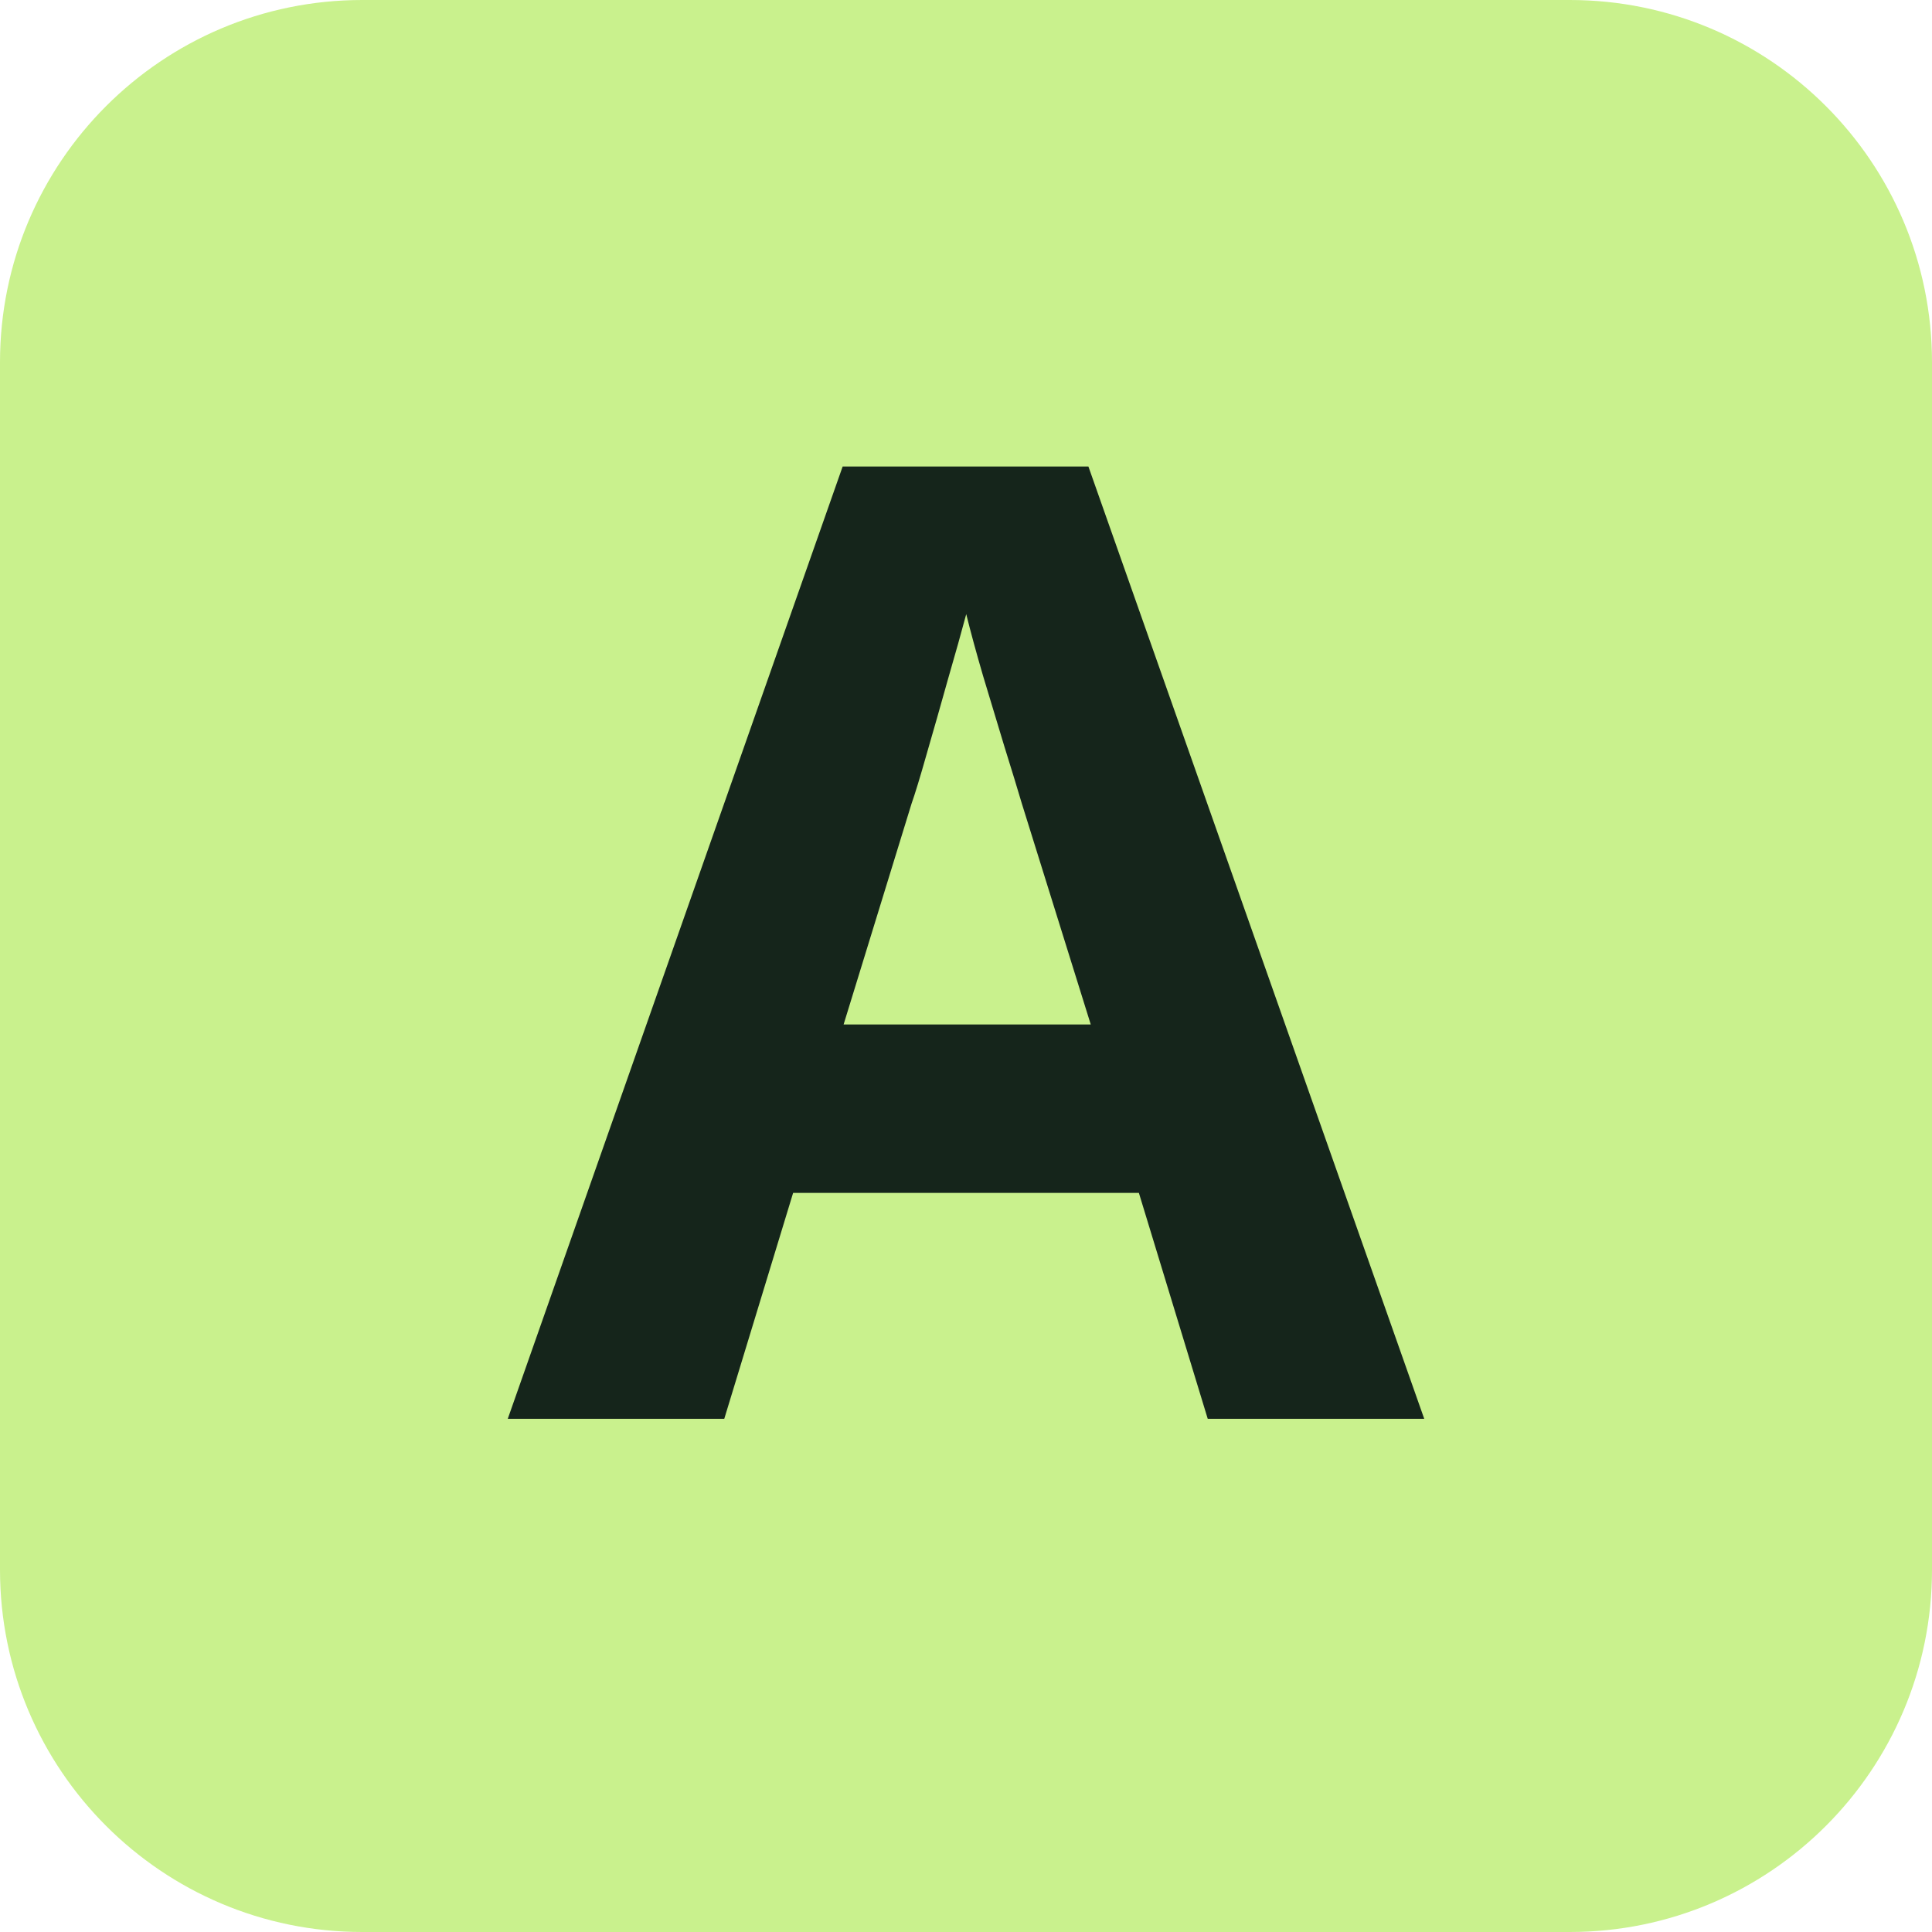
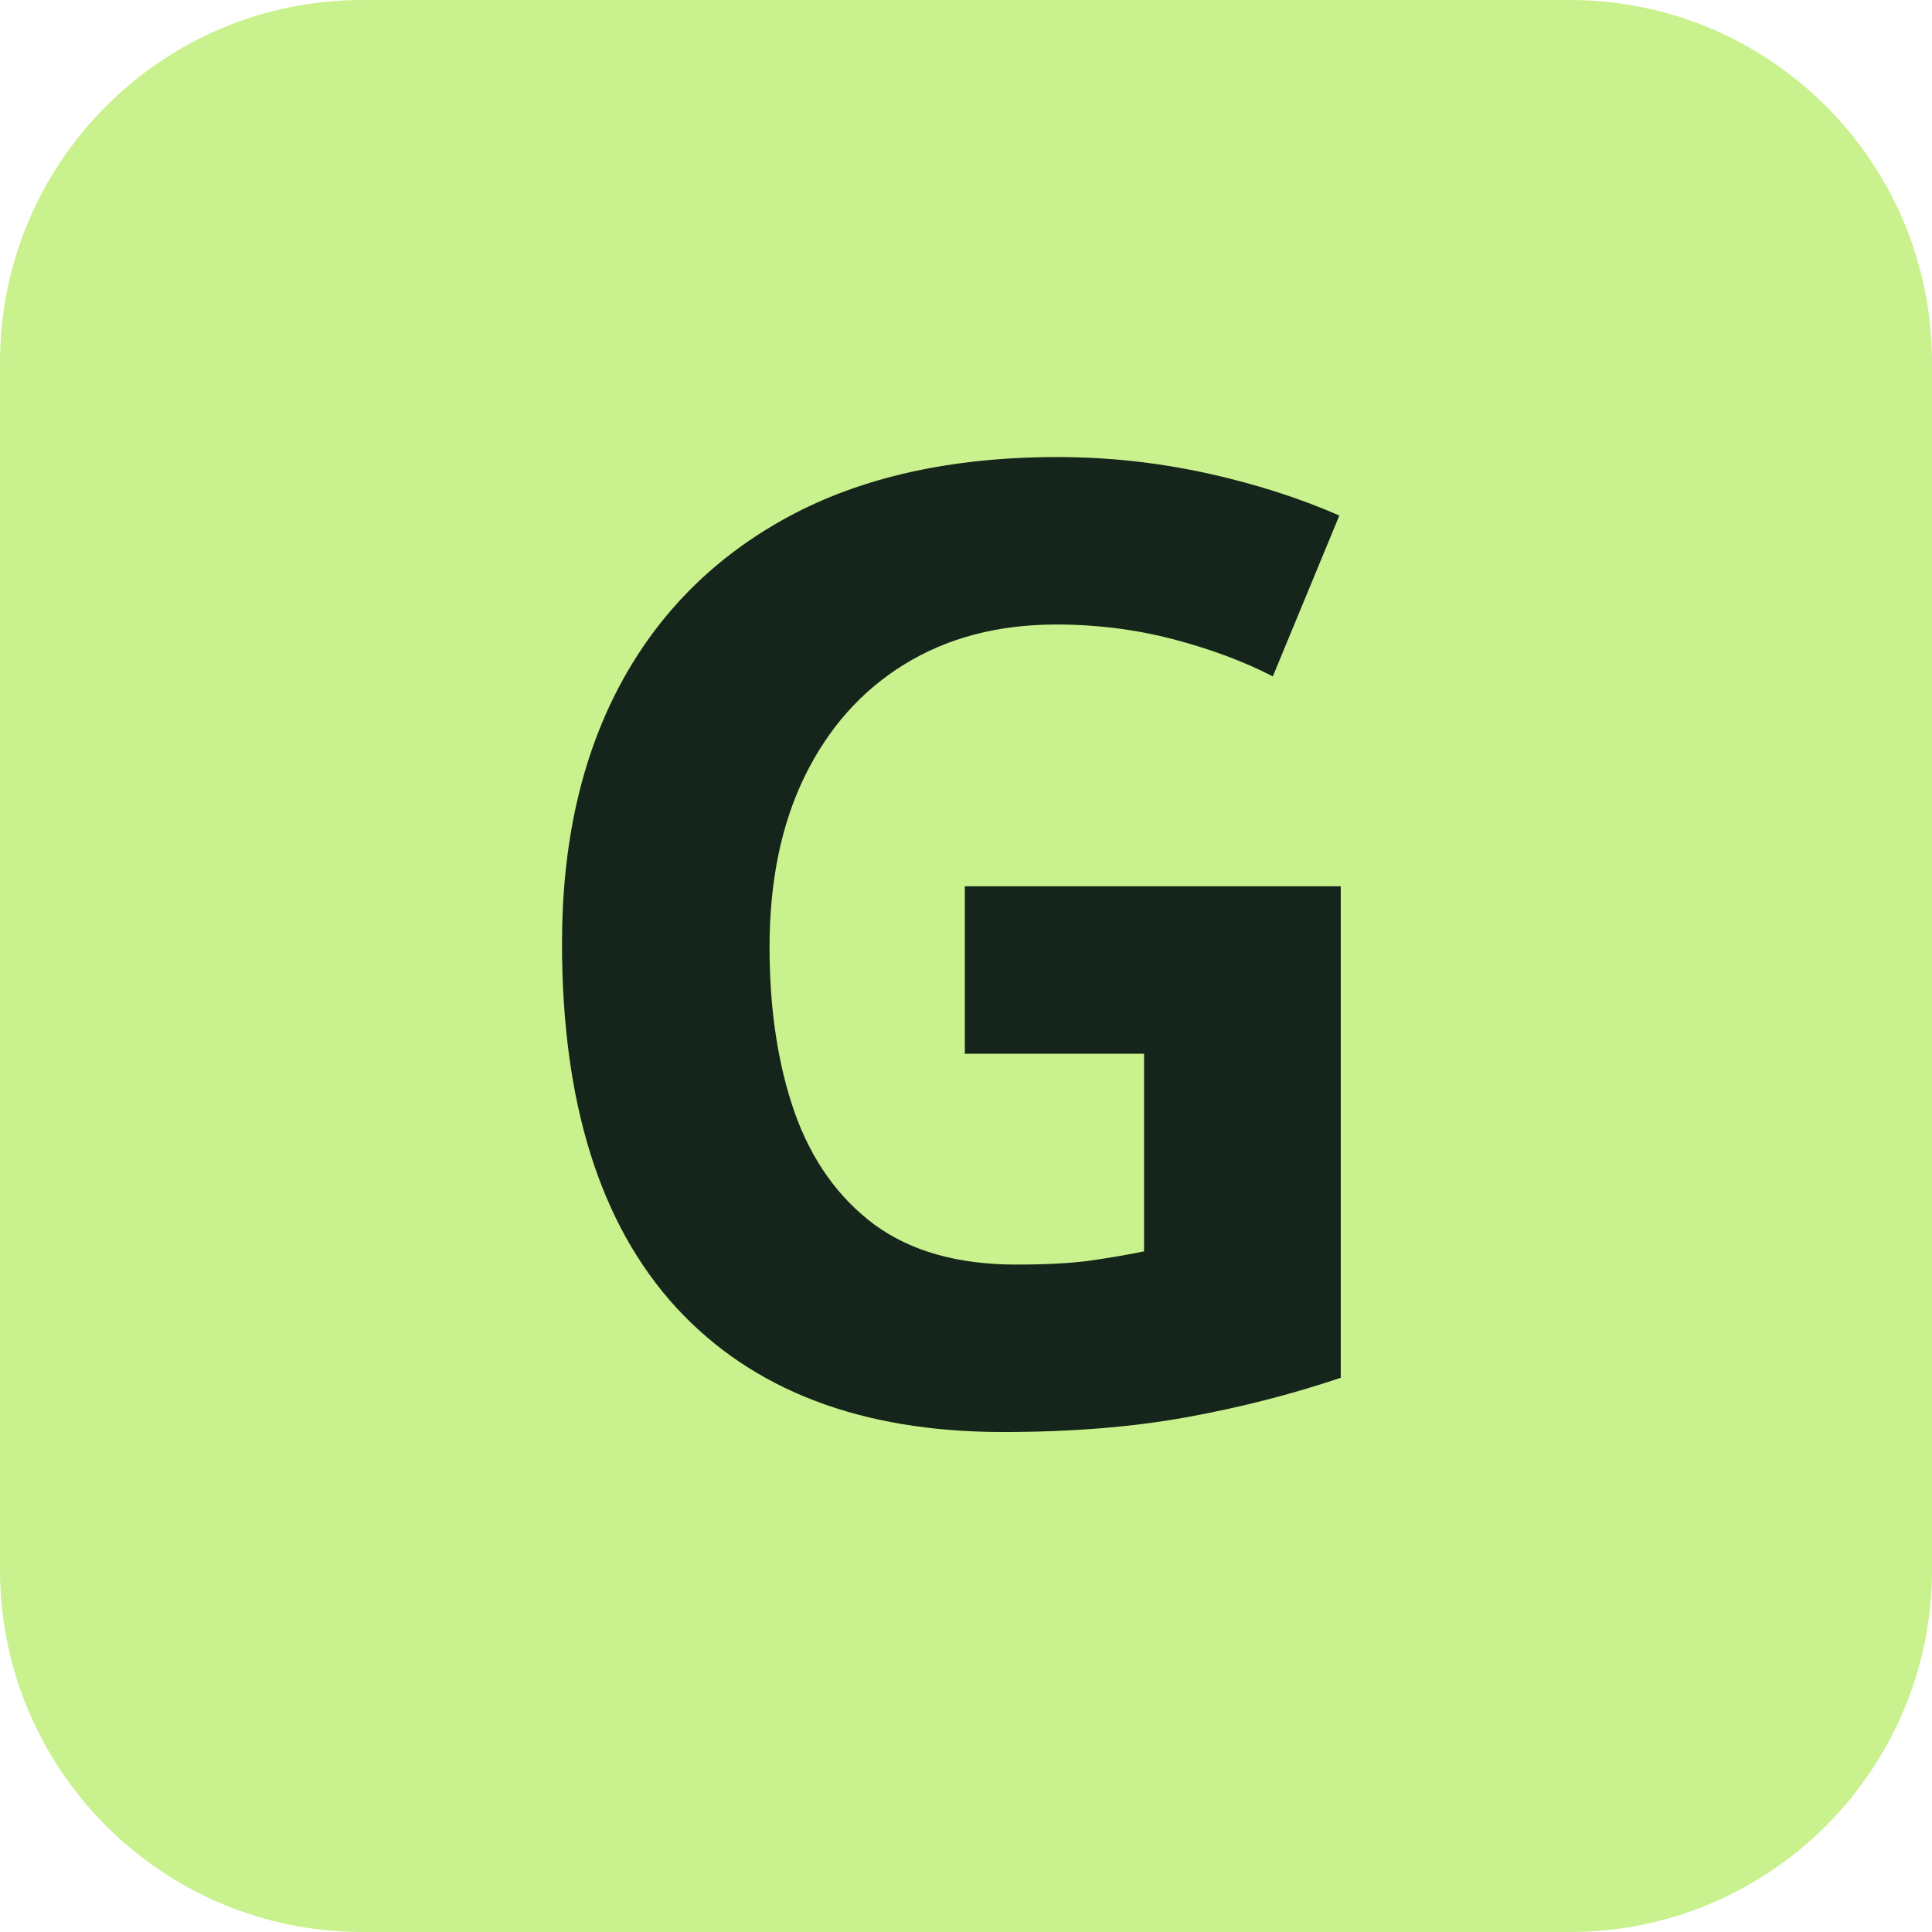
<svg xmlns="http://www.w3.org/2000/svg" viewBox="0 0 64 64">
  <rect width="64" height="64" rx="12" fill="#c9f18d" />
-   <text x="32" y="47" text-anchor="middle" font-family="sans-serif" font-weight="bold" font-size="44" fill="#15251b">A</text>
+   <text x="32" y="47" text-anchor="middle" font-family="sans-serif" font-weight="bold" font-size="44" fill="#15251b">G</text>
</svg>
